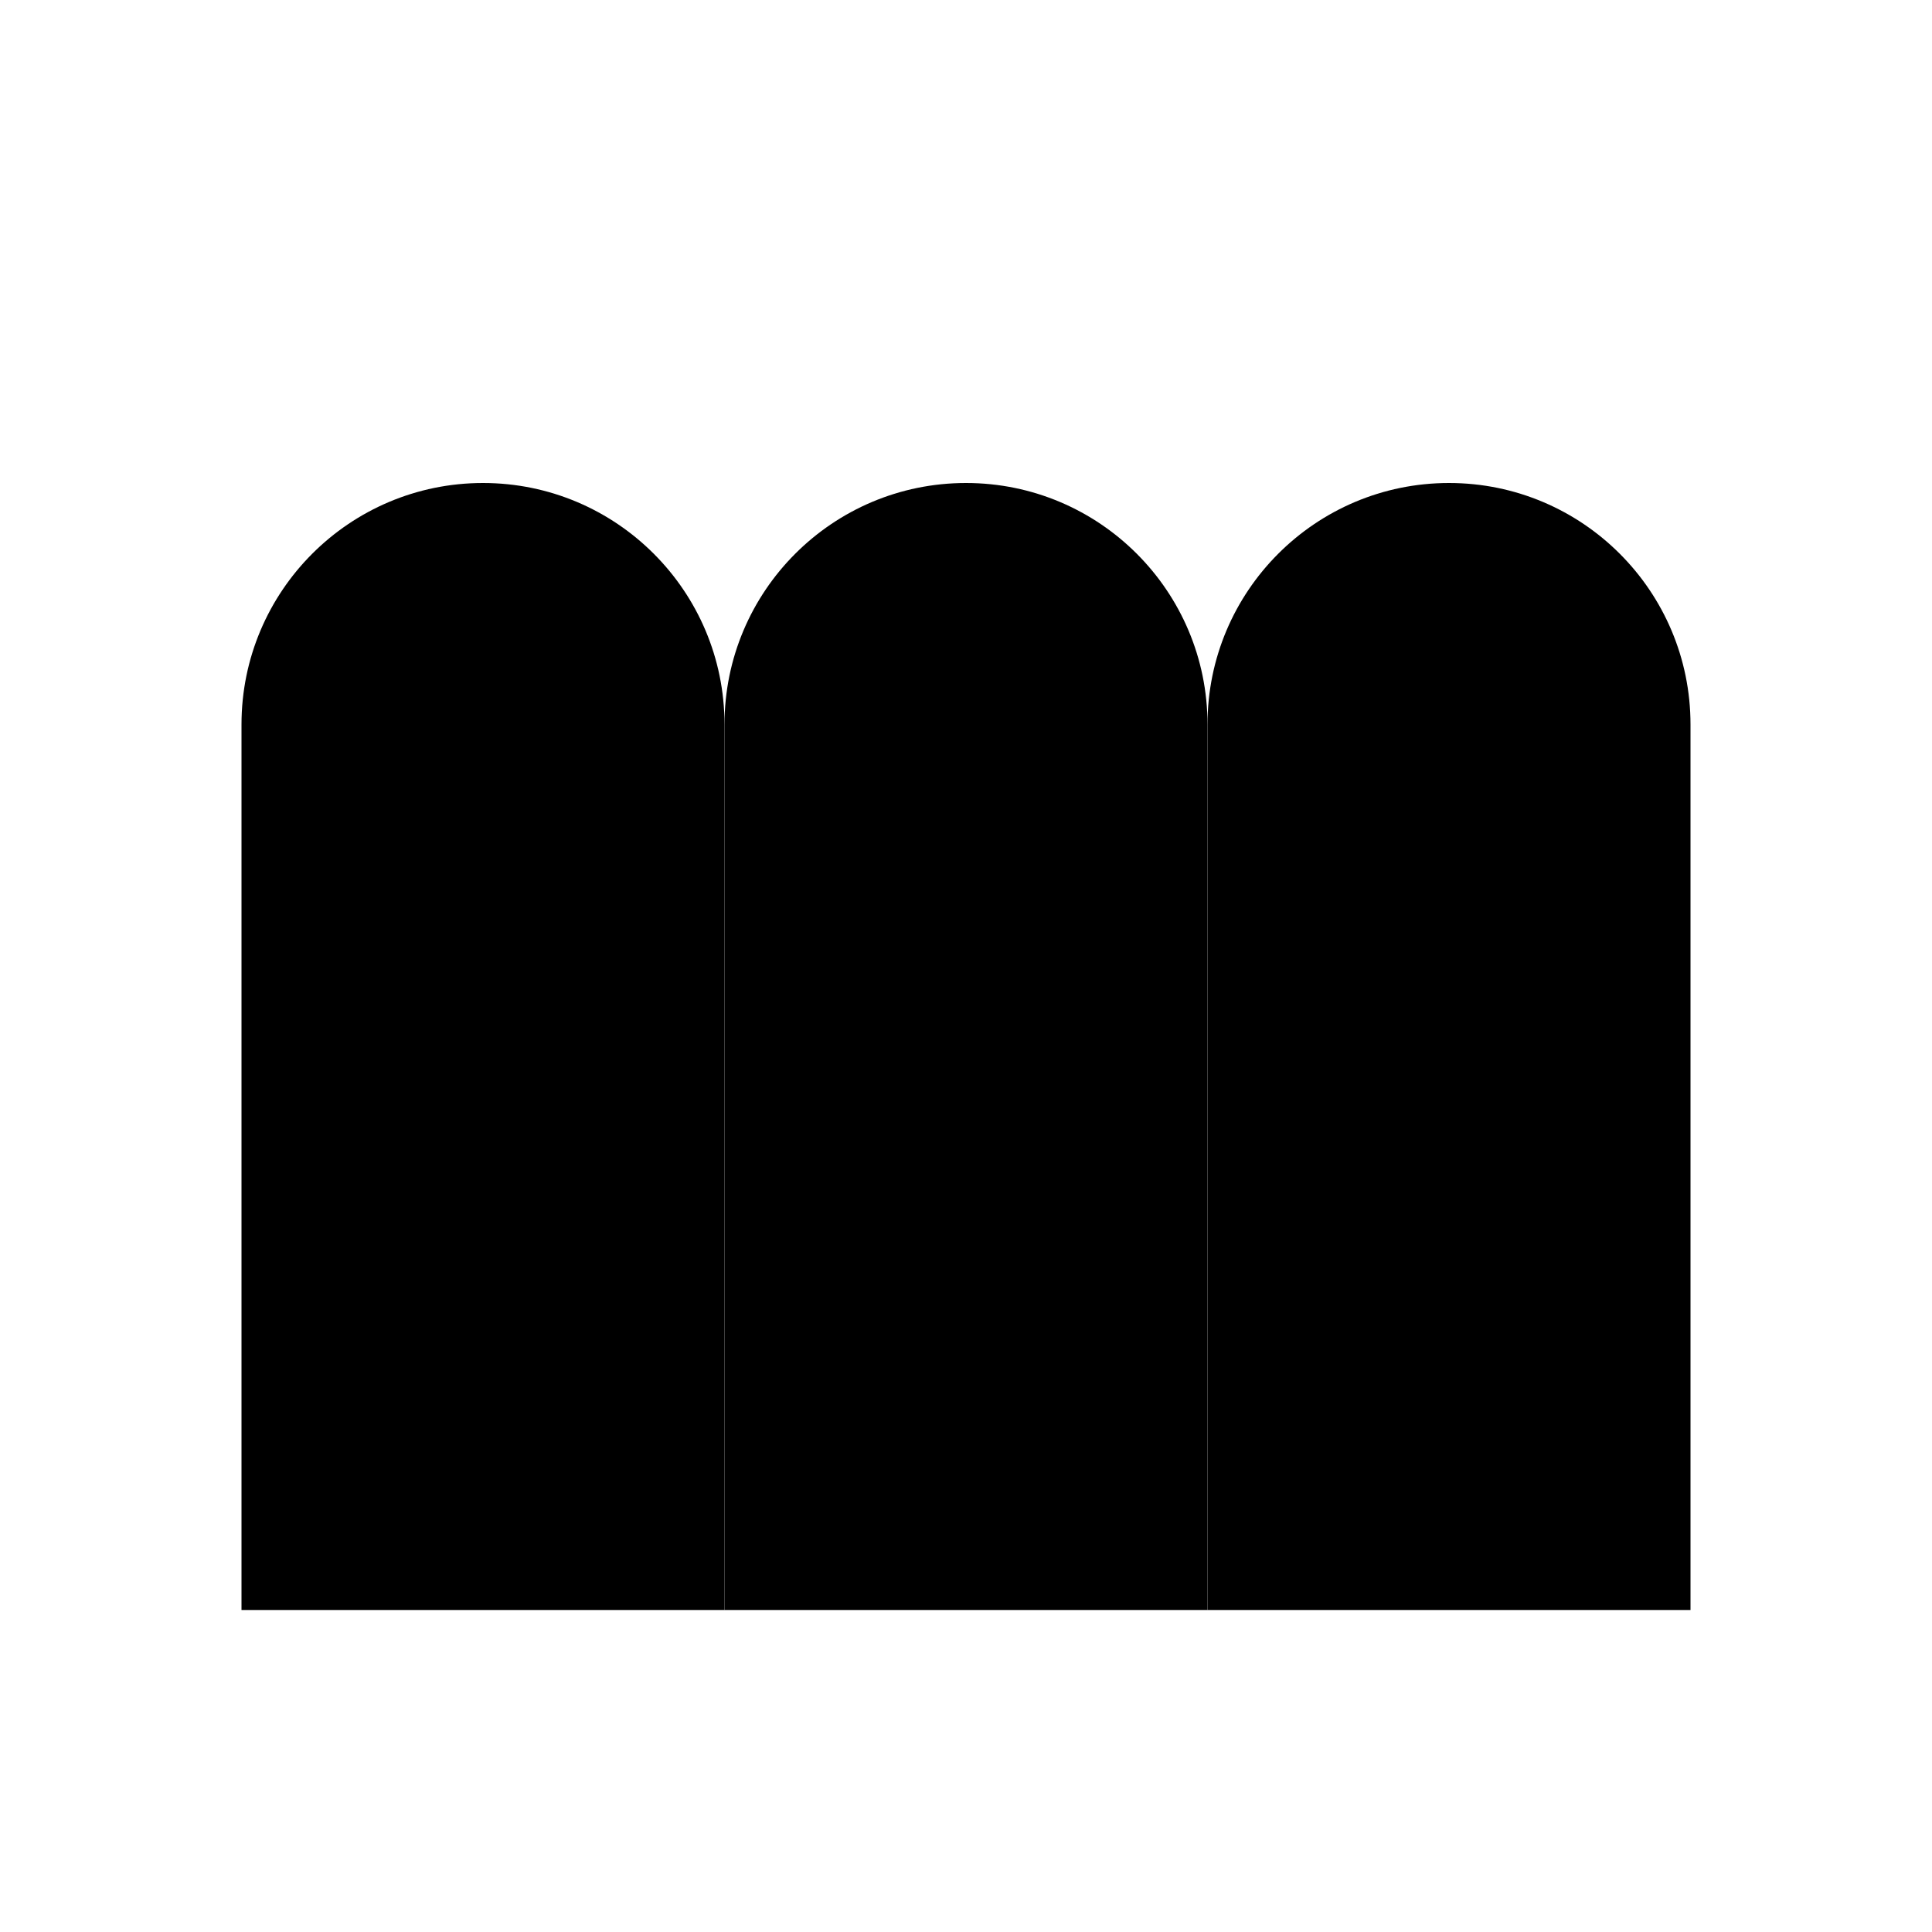
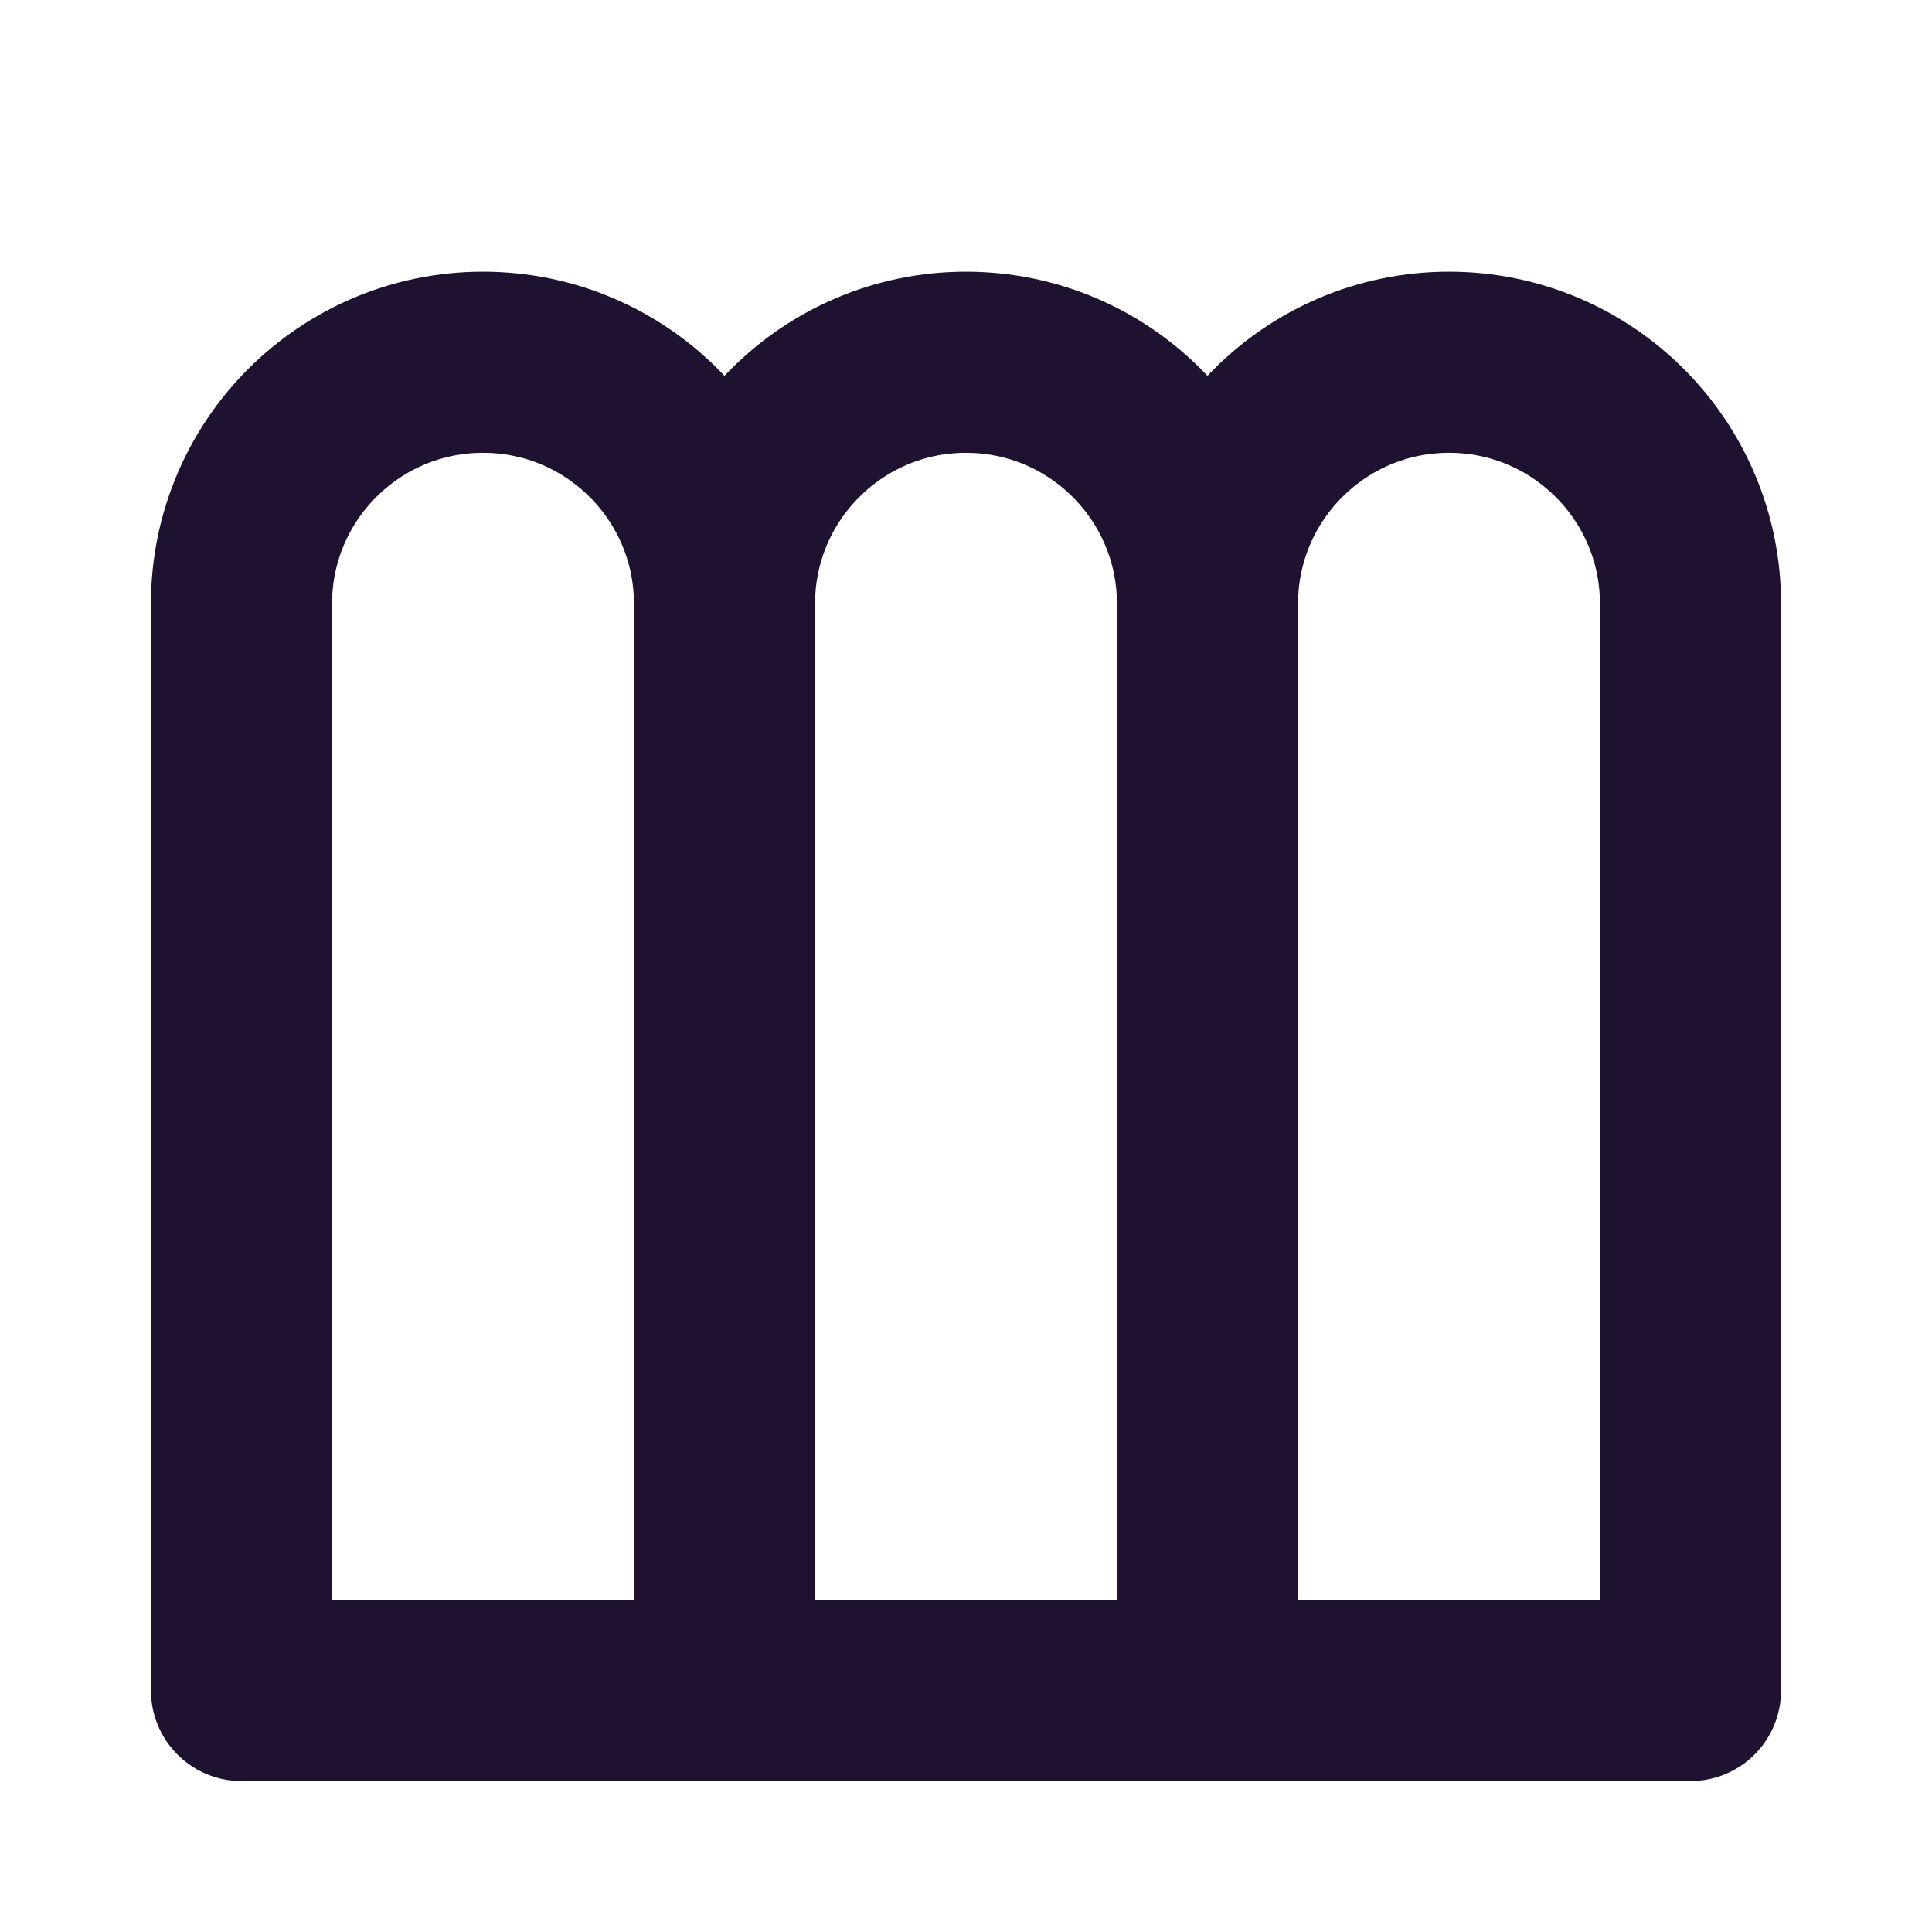
- <svg xmlns="http://www.w3.org/2000/svg" viewBox="0 0 24 24" role="img" aria-label="Three arched doors, flush">
-   <path d="M3,20 V9 A3,3 0 0 1 9,9 V20 Z" fill="#000" />
-   <path d="M9,20 V9 A3,3 0 0 1 15,9 V20 Z" fill="#000" />
-   <path d="M15,20 V9 A3,3 0 0 1 21,9 V20 Z" fill="#000" />
+ <svg xmlns="http://www.w3.org/2000/svg" viewBox="0 0 16 16" role="img" aria-label="Three open allneeds doorways">
+   <g fill="none" stroke="#1F1230" stroke-width="1.5" stroke-linejoin="round">
+     <path d="M2 14V5a2 2 0 0 1 4 0v9Z" />
+     <path d="M6 14V5a2 2 0 0 1 4 0v9Z" />
+     <path d="M10 14V5a2 2 0 0 1 4 0v9Z" />
+   </g>
</svg>
